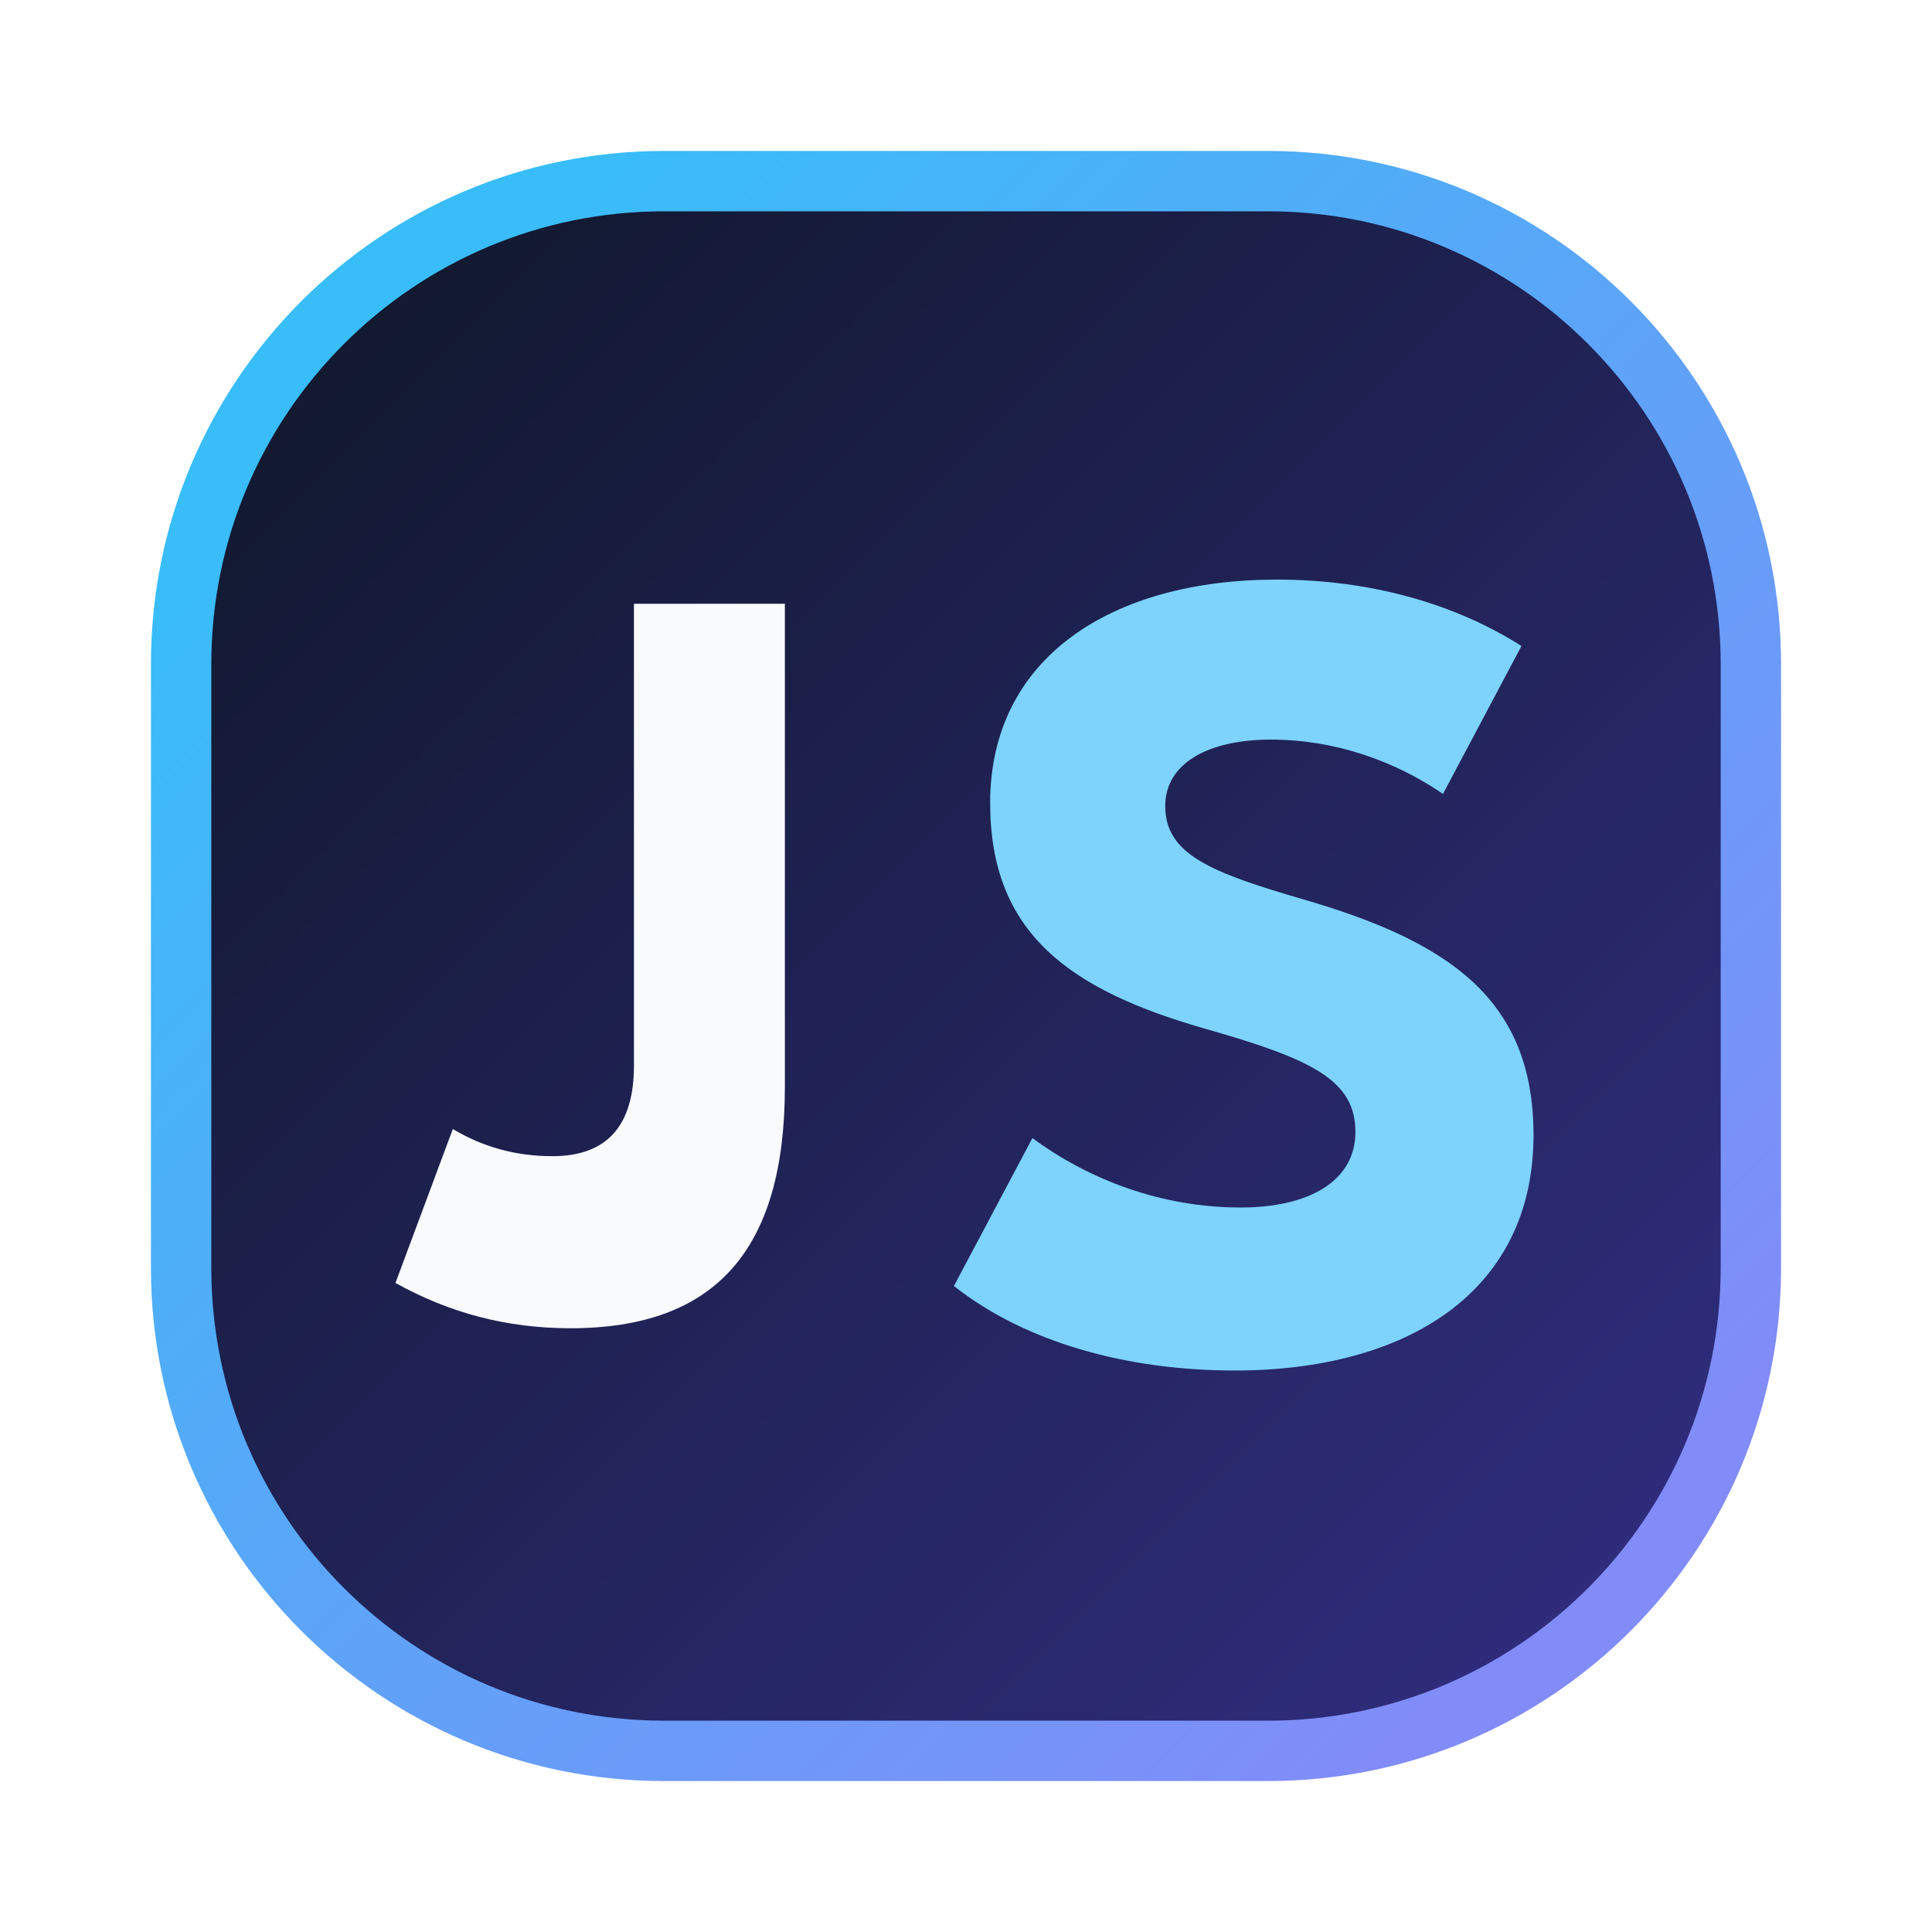
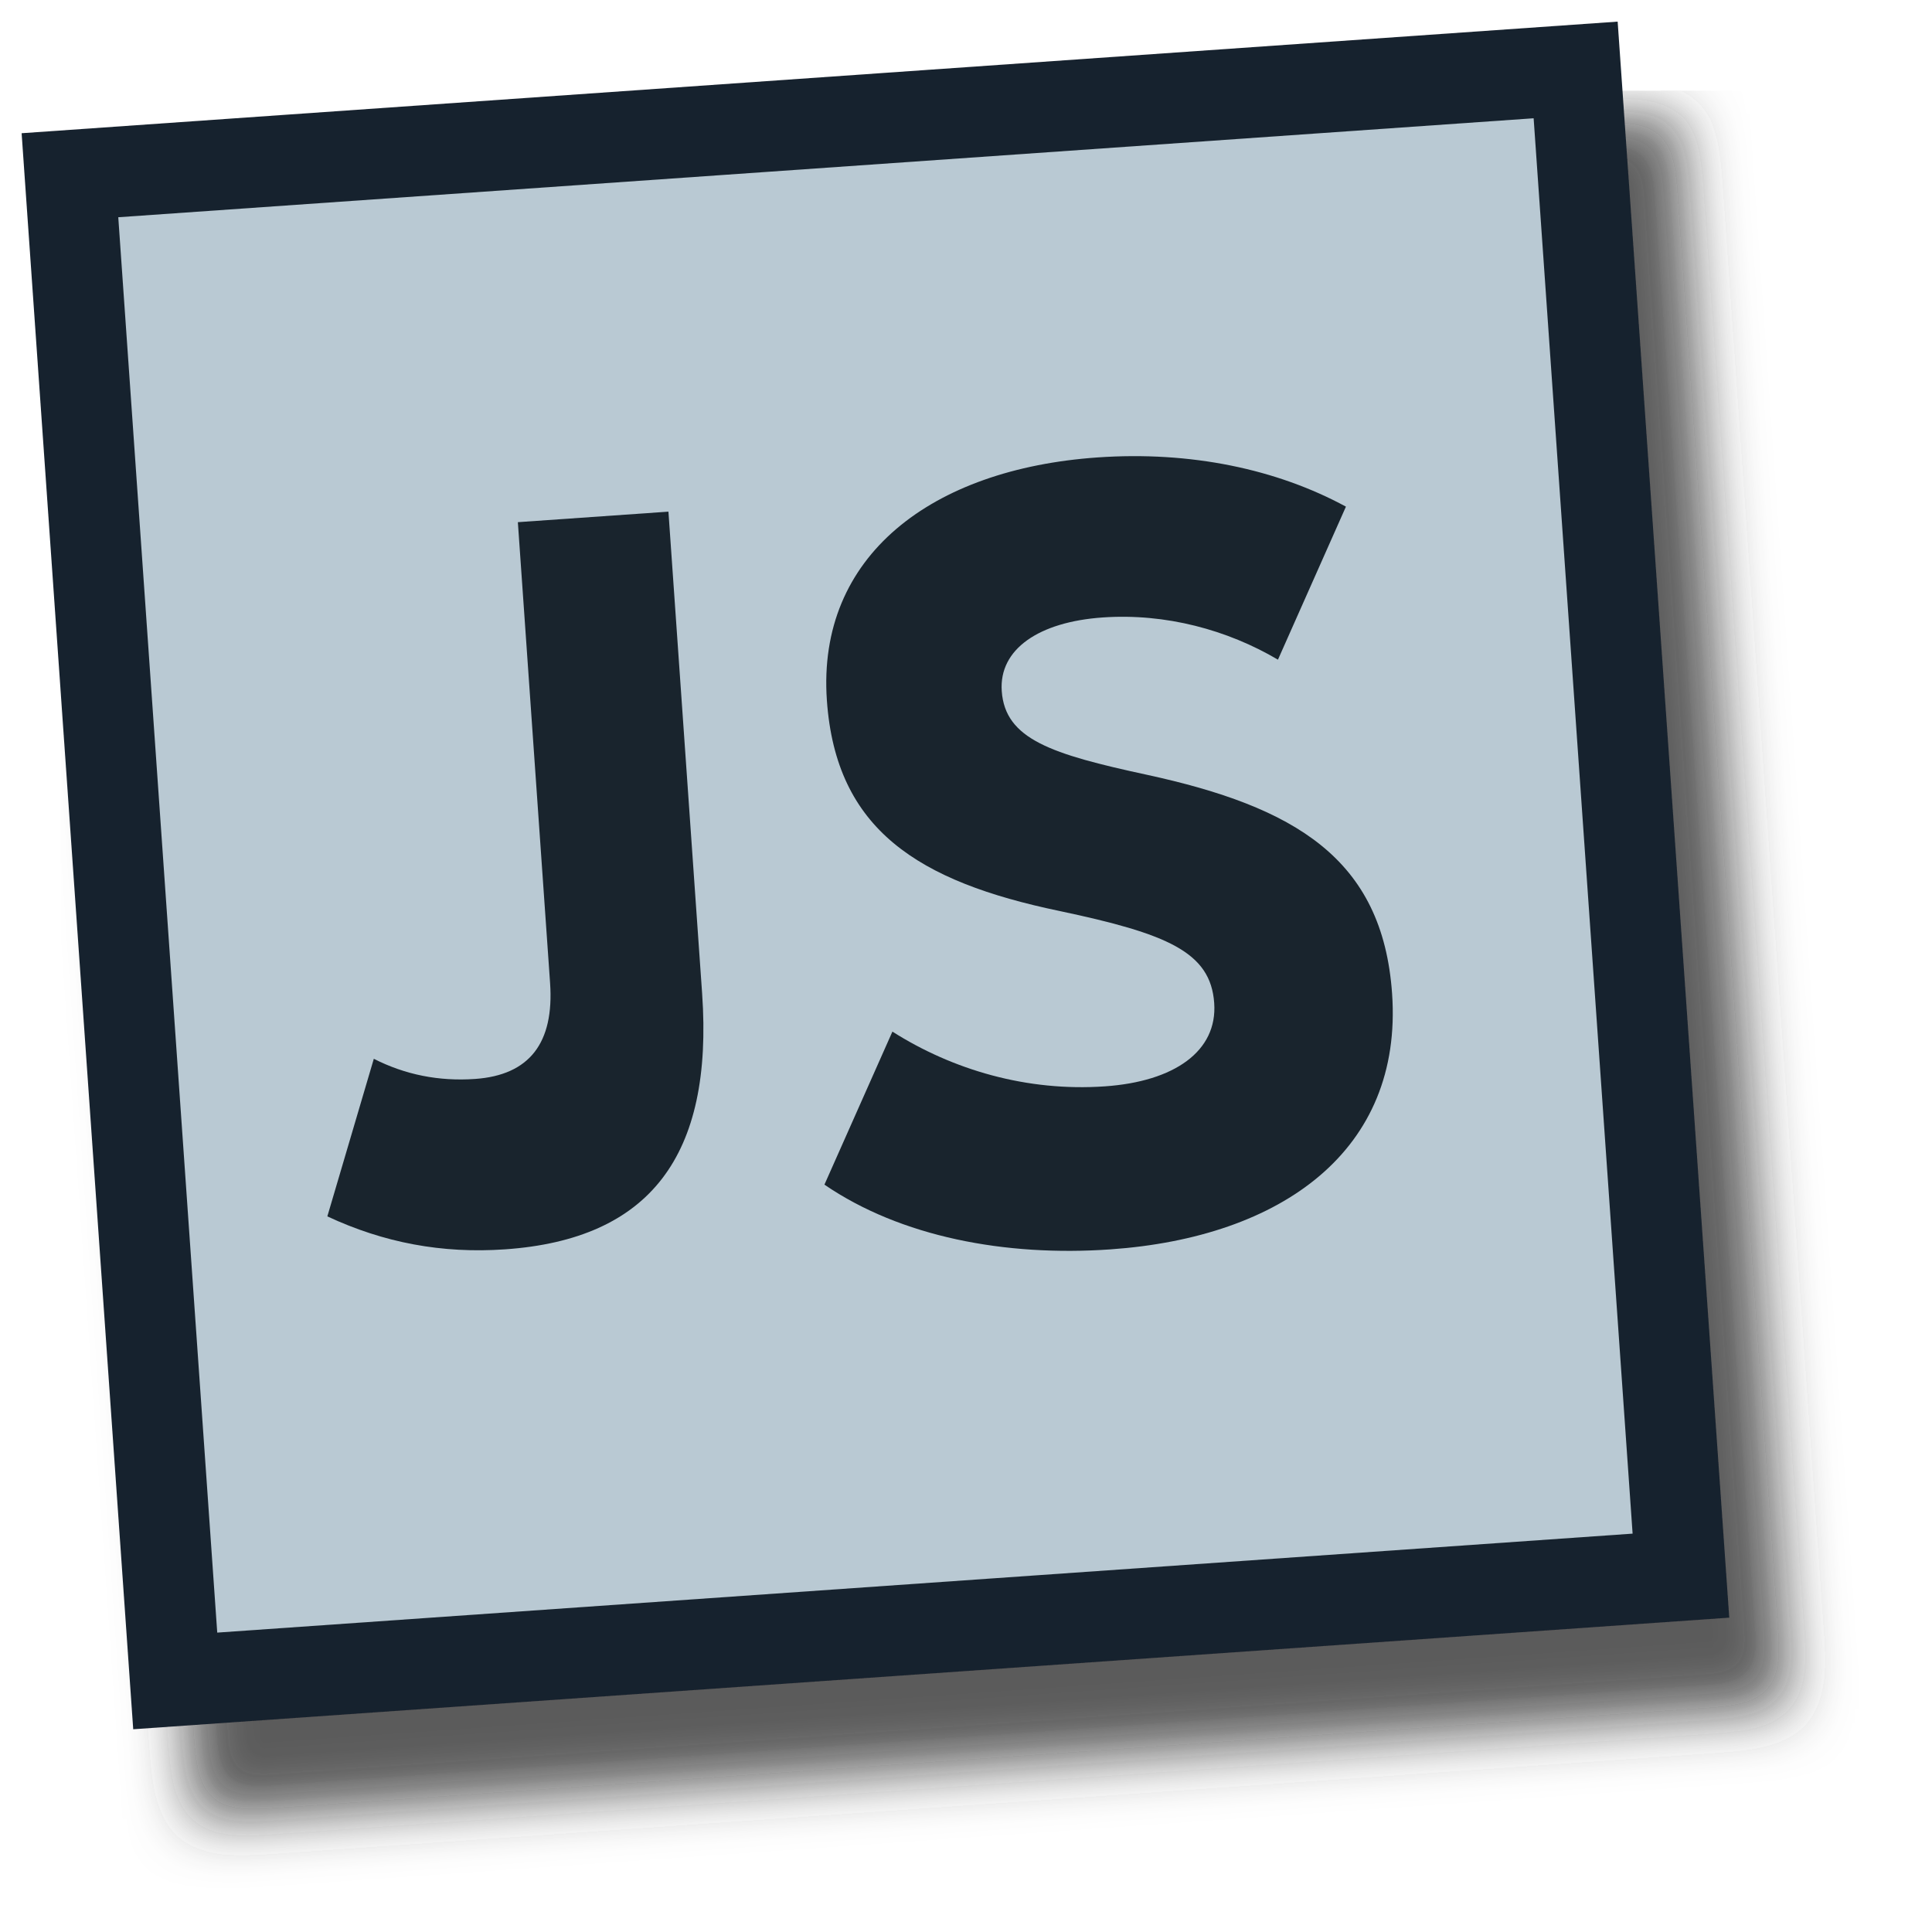
<svg xmlns="http://www.w3.org/2000/svg" viewBox="0 0 64 64" role="img" aria-labelledby="title desc">
  <defs>
-     <linearGradient id="bg" x1="8" y1="8" x2="56" y2="56" gradientUnits="userSpaceOnUse">
-       <stop offset="0" stop-color="#0f172a" />
-       <stop offset="1" stop-color="#312e81" />
-     </linearGradient>
-     <linearGradient id="stroke" x1="12" y1="12" x2="52" y2="52" gradientUnits="userSpaceOnUse">
-       <stop offset="0" stop-color="#38bdf8" />
-       <stop offset="1" stop-color="#818cf8" />
-     </linearGradient>
+     <filter id="card-shadow" x="-30%" y="-30%" width="170%" height="170%" color-interpolation-filters="sRGB">
+       <feDropShadow dx="2" dy="3" stdDeviation="1" flood-color="#343434" flood-opacity="0.8" />
+     </filter>
  </defs>
-   <rect x="6" y="6" width="52" height="52" rx="16" fill="url(#bg)" stroke="url(#stroke)" stroke-width="2" />
-   <path d="M26 20v16c0 5.4-2.3 8-7.1 8-2.1 0-4-.5-5.8-1.5l1.9-5.1c1 .6 2.1.9 3.3.9 1.8 0 2.7-1 2.7-3V20z" fill="#f8fafc" />
-   <path d="M47.8 26.3c-1.6-1.1-3.6-1.8-5.7-1.8-2.1 0-3.5.8-3.5 2.2 0 1.6 1.5 2.2 4.6 3.1 4.8 1.4 7.6 3.3 7.6 7.8 0 5.2-4.2 7.8-9.9 7.8-3.5 0-6.9-.9-9.3-2.8l2.6-4.9c1.9 1.4 4.3 2.3 6.9 2.3 2.3 0 3.8-.9 3.8-2.5 0-1.7-1.4-2.4-4.9-3.4-4.6-1.3-7.2-3.2-7.2-7.5 0-4.8 4-7.4 9.5-7.4 3.1 0 5.9.8 8.1 2.2z" fill="#7dd3fc" />
+   <g filter="url(#card-shadow)">
+     <rect x="4" y="4" width="50" height="50" fill="#b9c9d3" stroke="#19242d" stroke-width="3" transform="rotate(-4 29 29)" />
+   </g>
+   <g fill="#19242d" transform="rotate(-4 29 29) translate(-4 -3.5)">
+     <path transform="translate(1 0)" d="M26 20v16c0 5.4-2.3 8-7.1 8-2.1 0-4-.5-5.8-1.5l1.9-5.1c1 .6 2.1.9 3.3.9 1.8 0 2.7-1 2.7-3V20z" />
+     <path transform="translate(-1 0)" d="M47.8 26.3c-1.6-1.1-3.6-1.8-5.7-1.8-2.1 0-3.5.8-3.5 2.2 0 1.6 1.5 2.2 4.6 3.1 4.8 1.4 7.6 3.3 7.6 7.8 0 5.2-4.2 7.8-9.9 7.8-3.5 0-6.9-.9-9.3-2.8l2.6-4.9c1.9 1.4 4.3 2.3 6.9 2.3 2.3 0 3.8-.9 3.8-2.5 0-1.7-1.4-2.4-4.9-3.4-4.6-1.3-7.2-3.2-7.2-7.5 0-4.8 4-7.4 9.5-7.4 3.1 0 5.9.8 8.1 2.2z" />
+   </g>
</svg>
